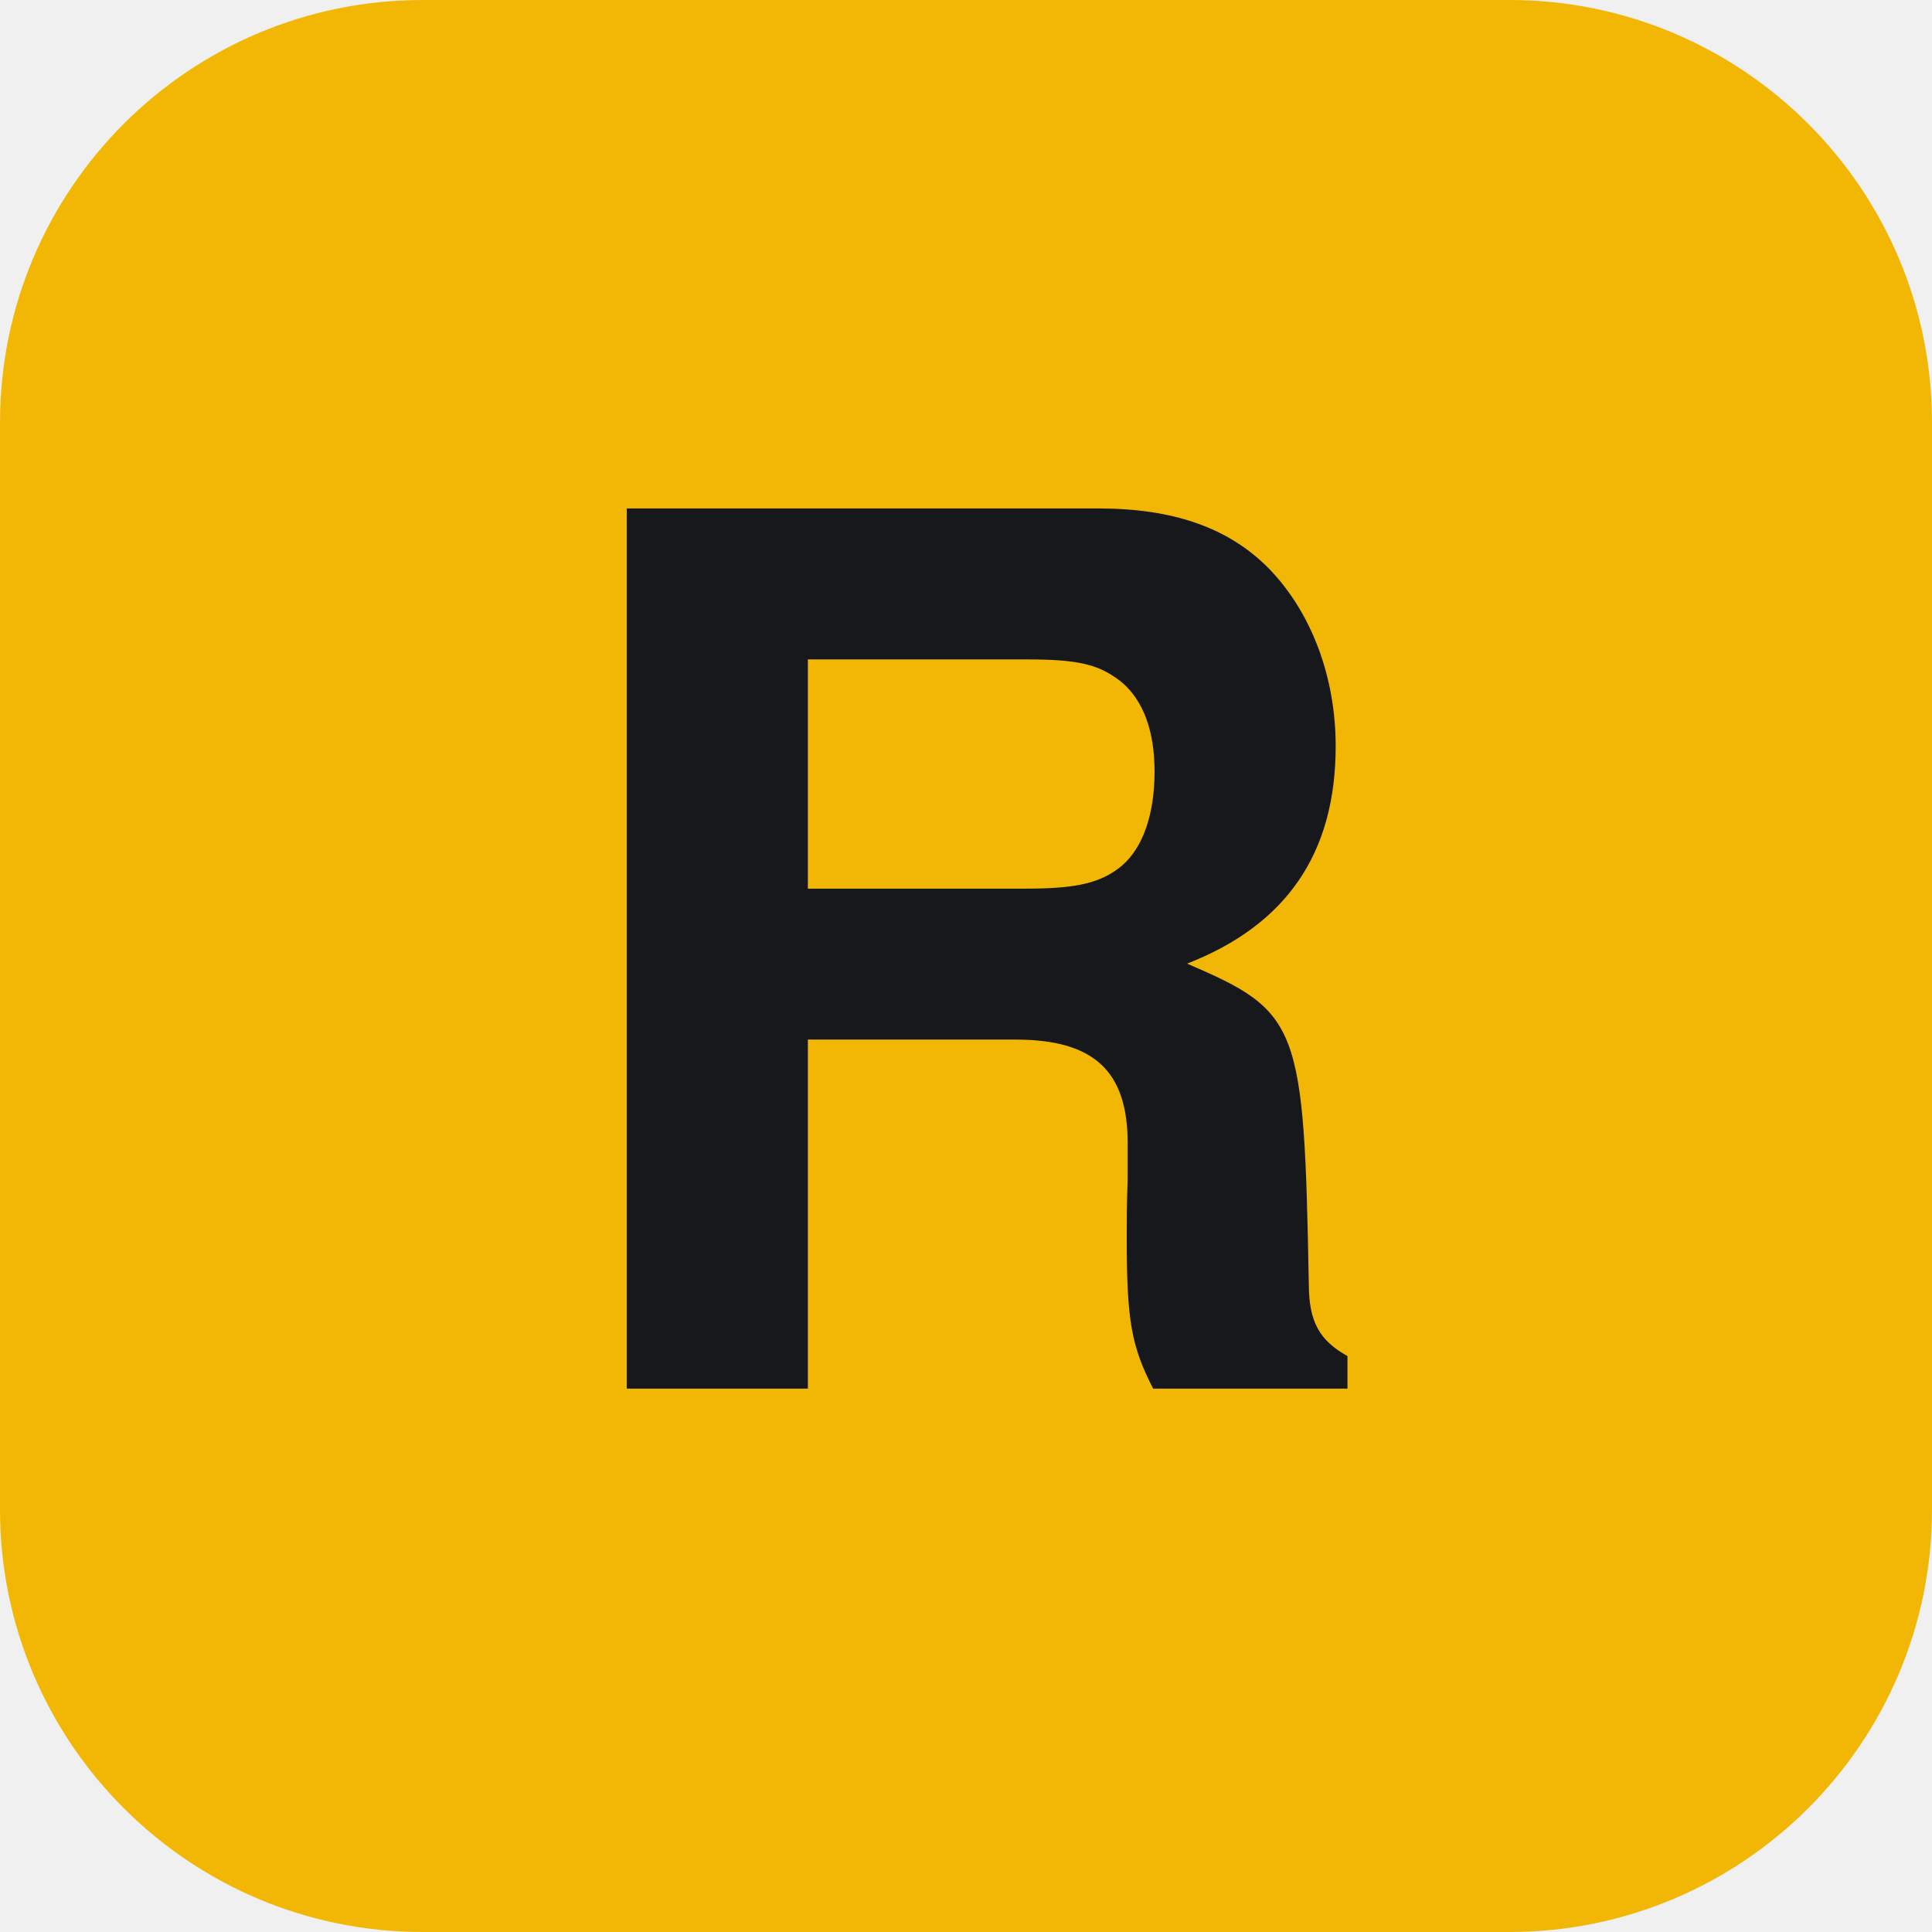
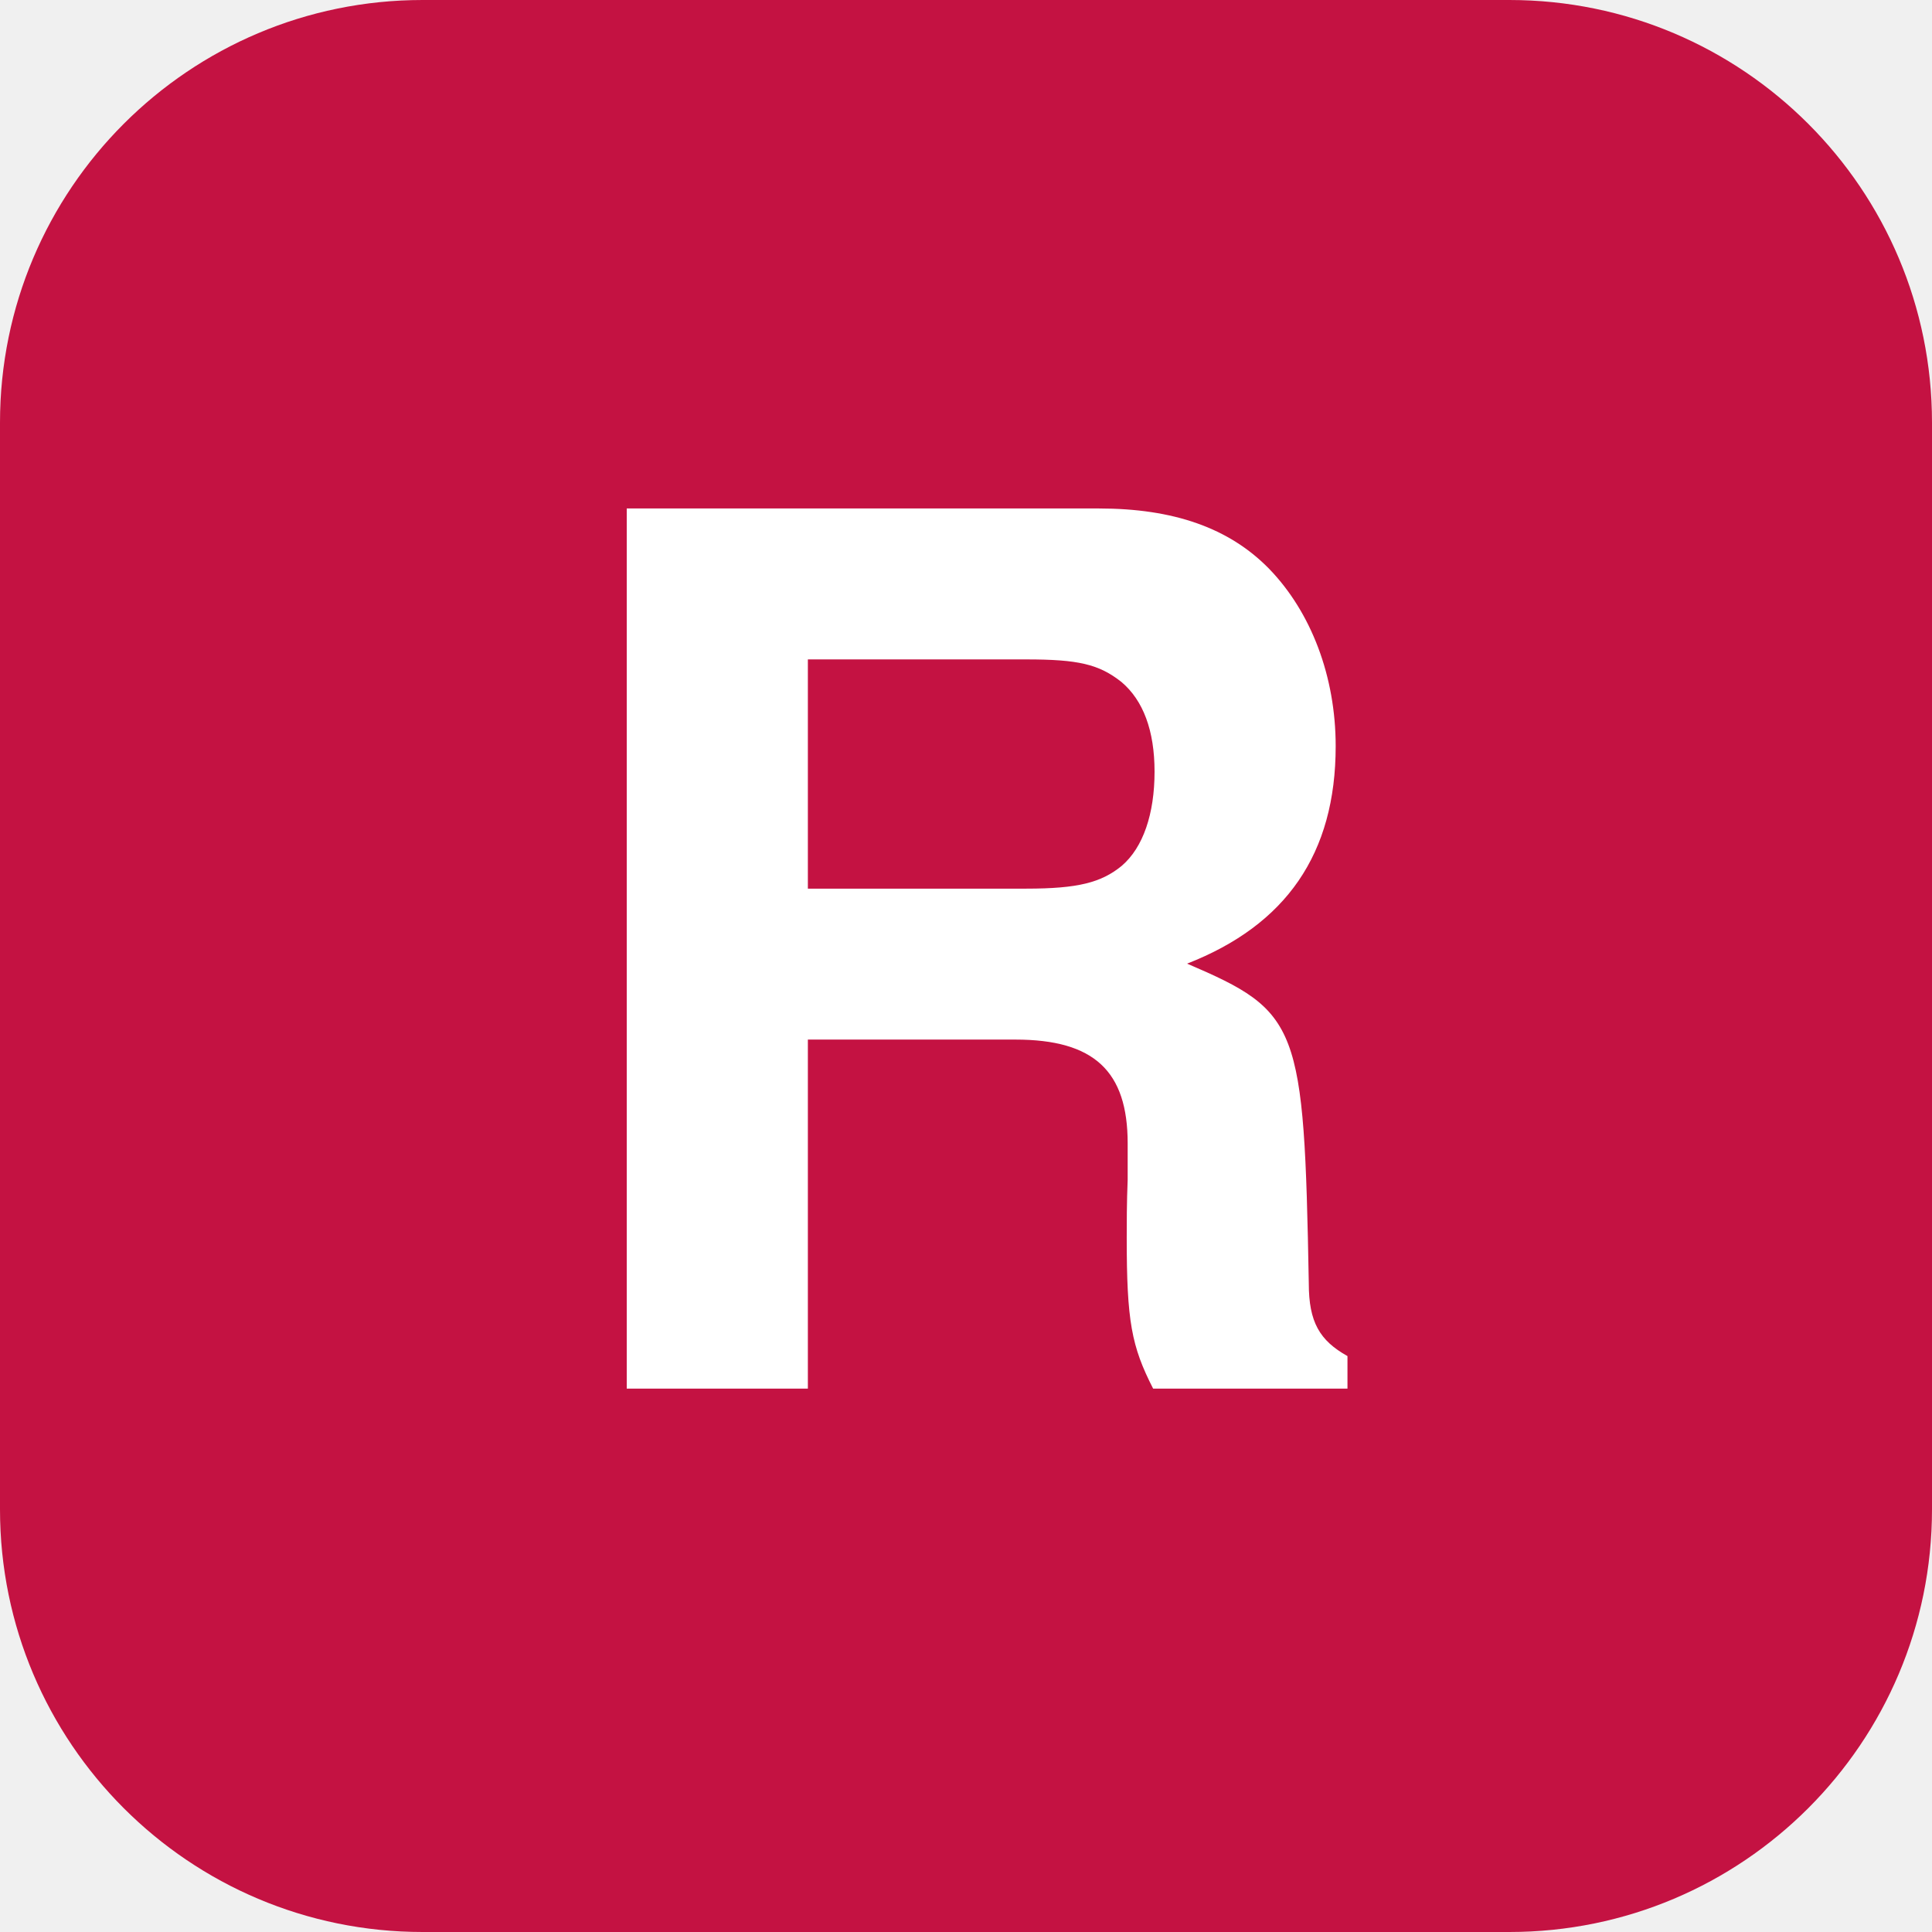
<svg xmlns="http://www.w3.org/2000/svg" viewBox="0 0 64 64">
-   <rect width="64" height="64" rx="14" fill="#f2b705" />
-   <text x="32" y="46" text-anchor="middle" font-family="Segoe UI, system-ui, -apple-system, Helvetica, Arial, sans-serif" font-size="40" font-weight="800" fill="#16181c">R</text>
+   <rect width="64" height="64" rx="14" fill="#c41242" />
+   <text x="32" y="46" text-anchor="middle" font-family="Segoe UI, system-ui, -apple-system, Helvetica, Arial, sans-serif" font-size="40" font-weight="800" fill="#ffffff">R</text>
</svg>
